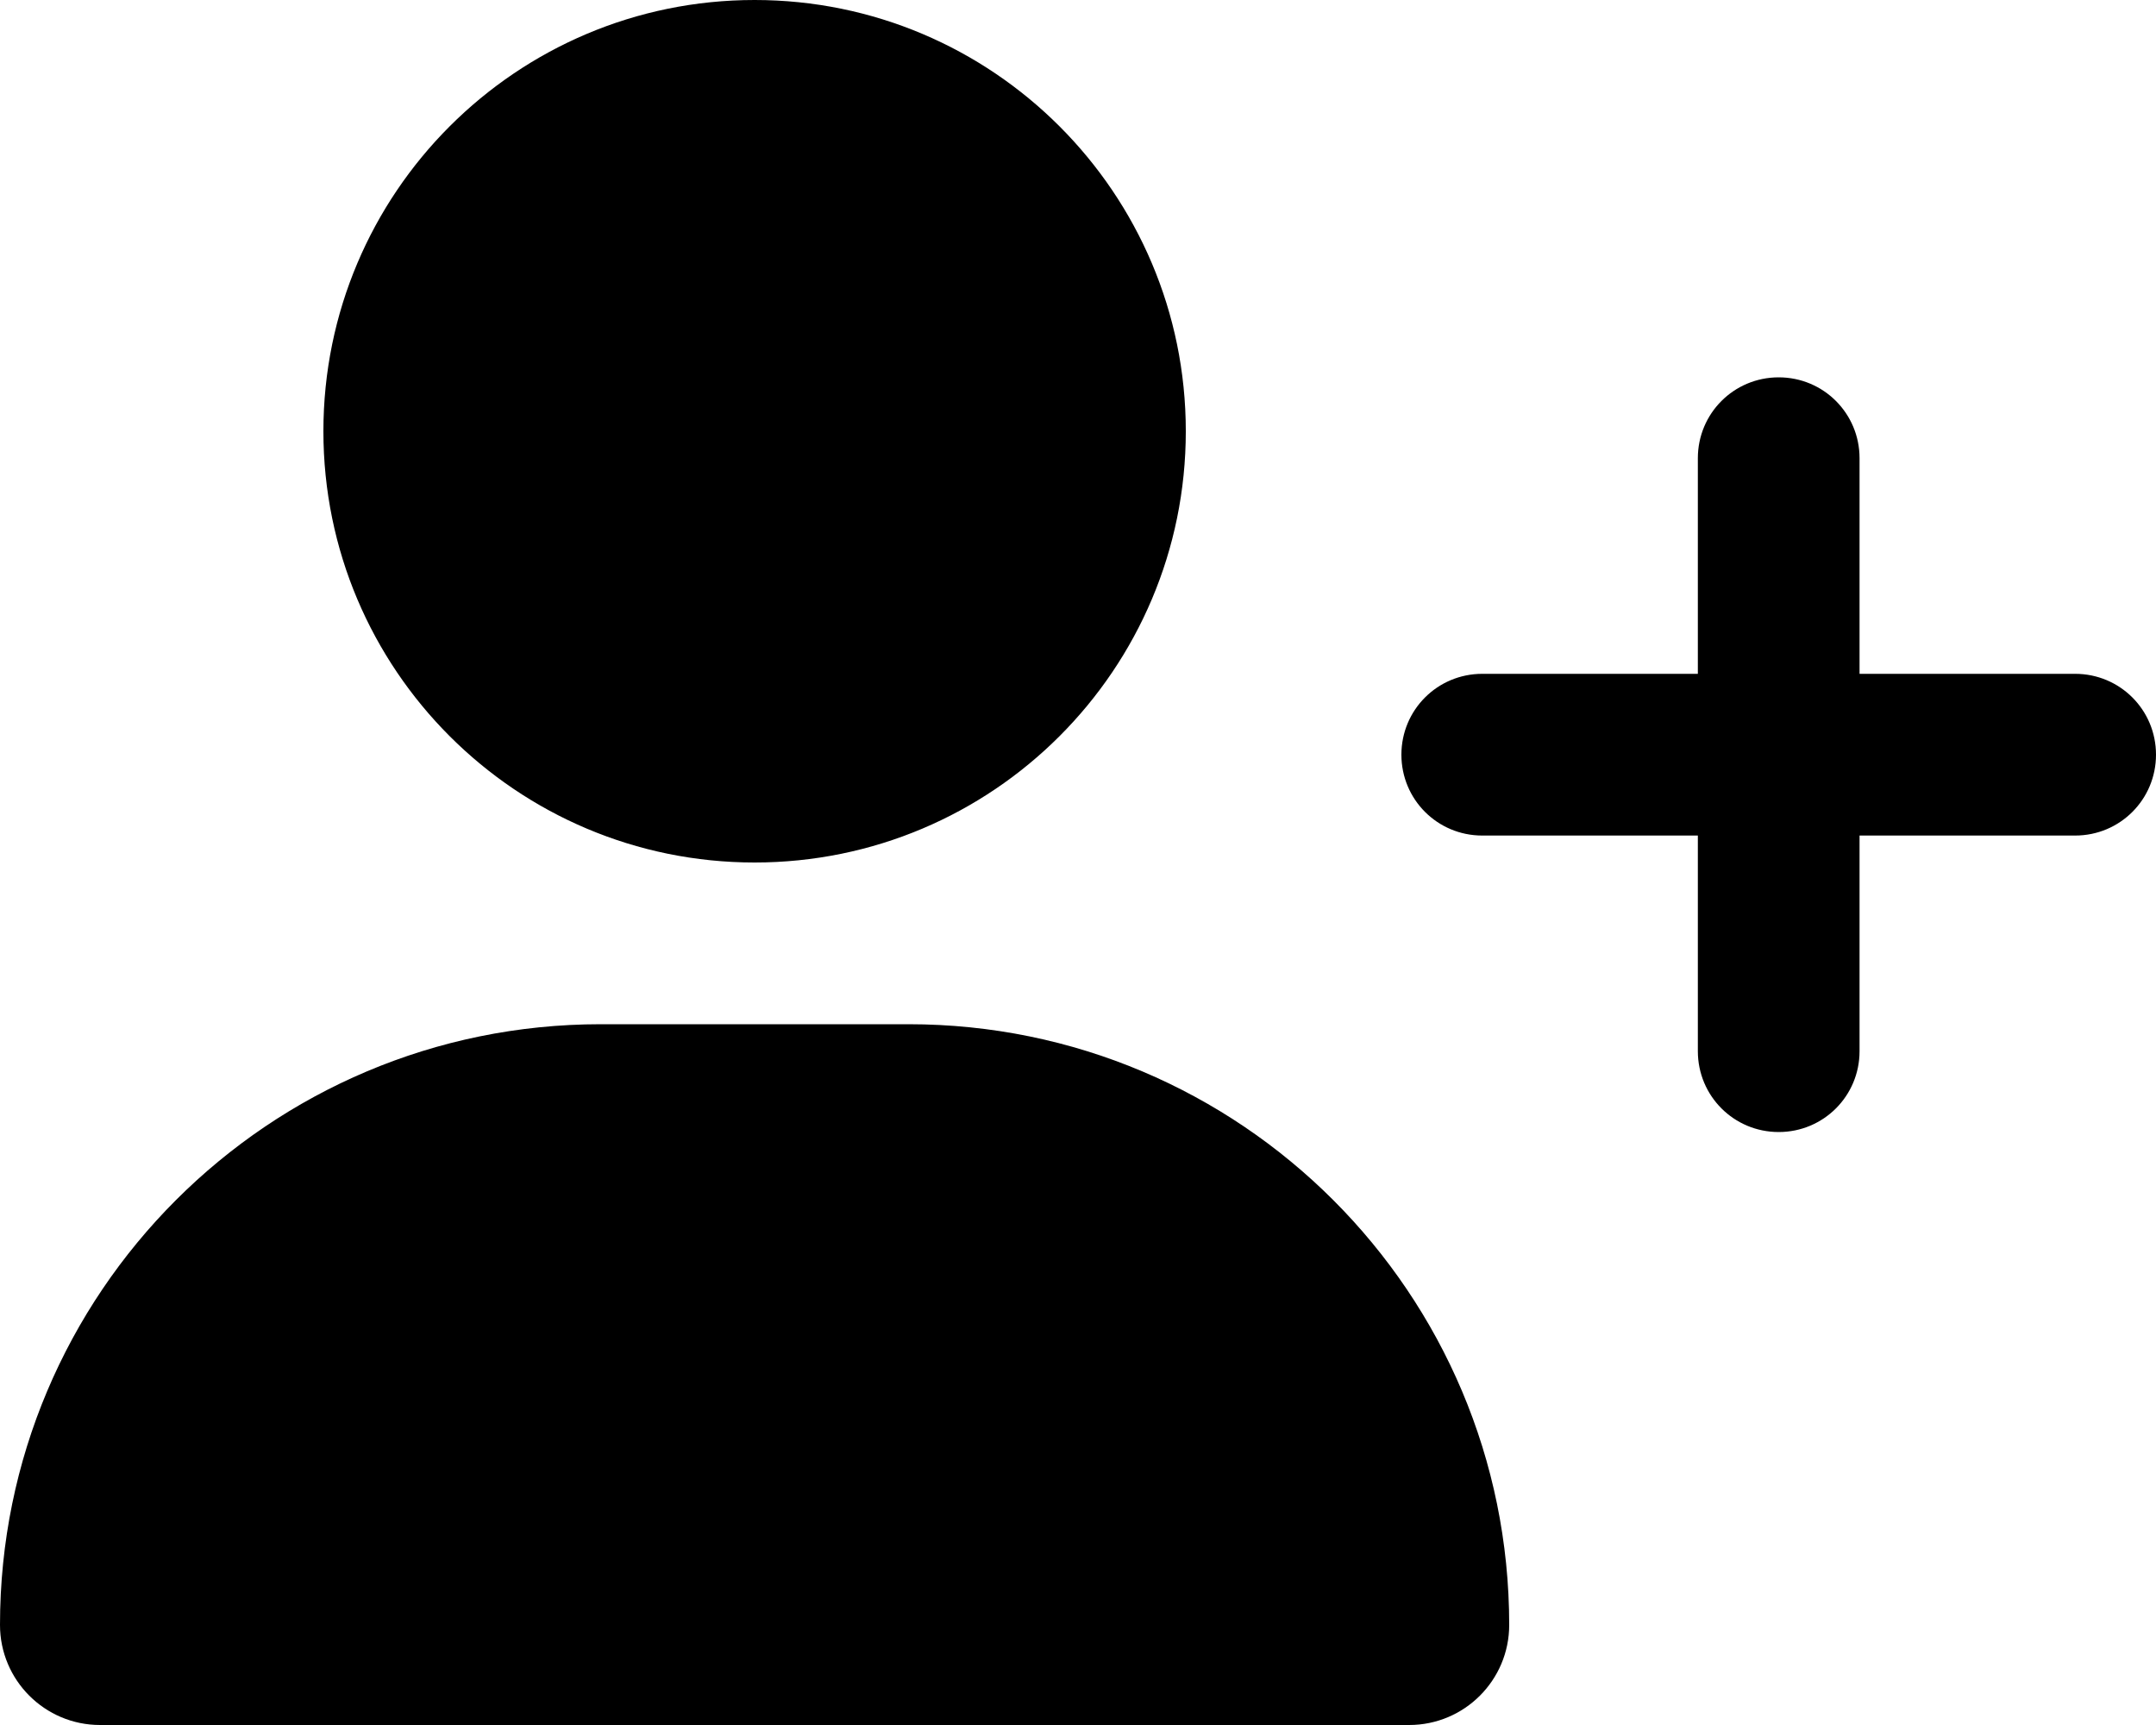
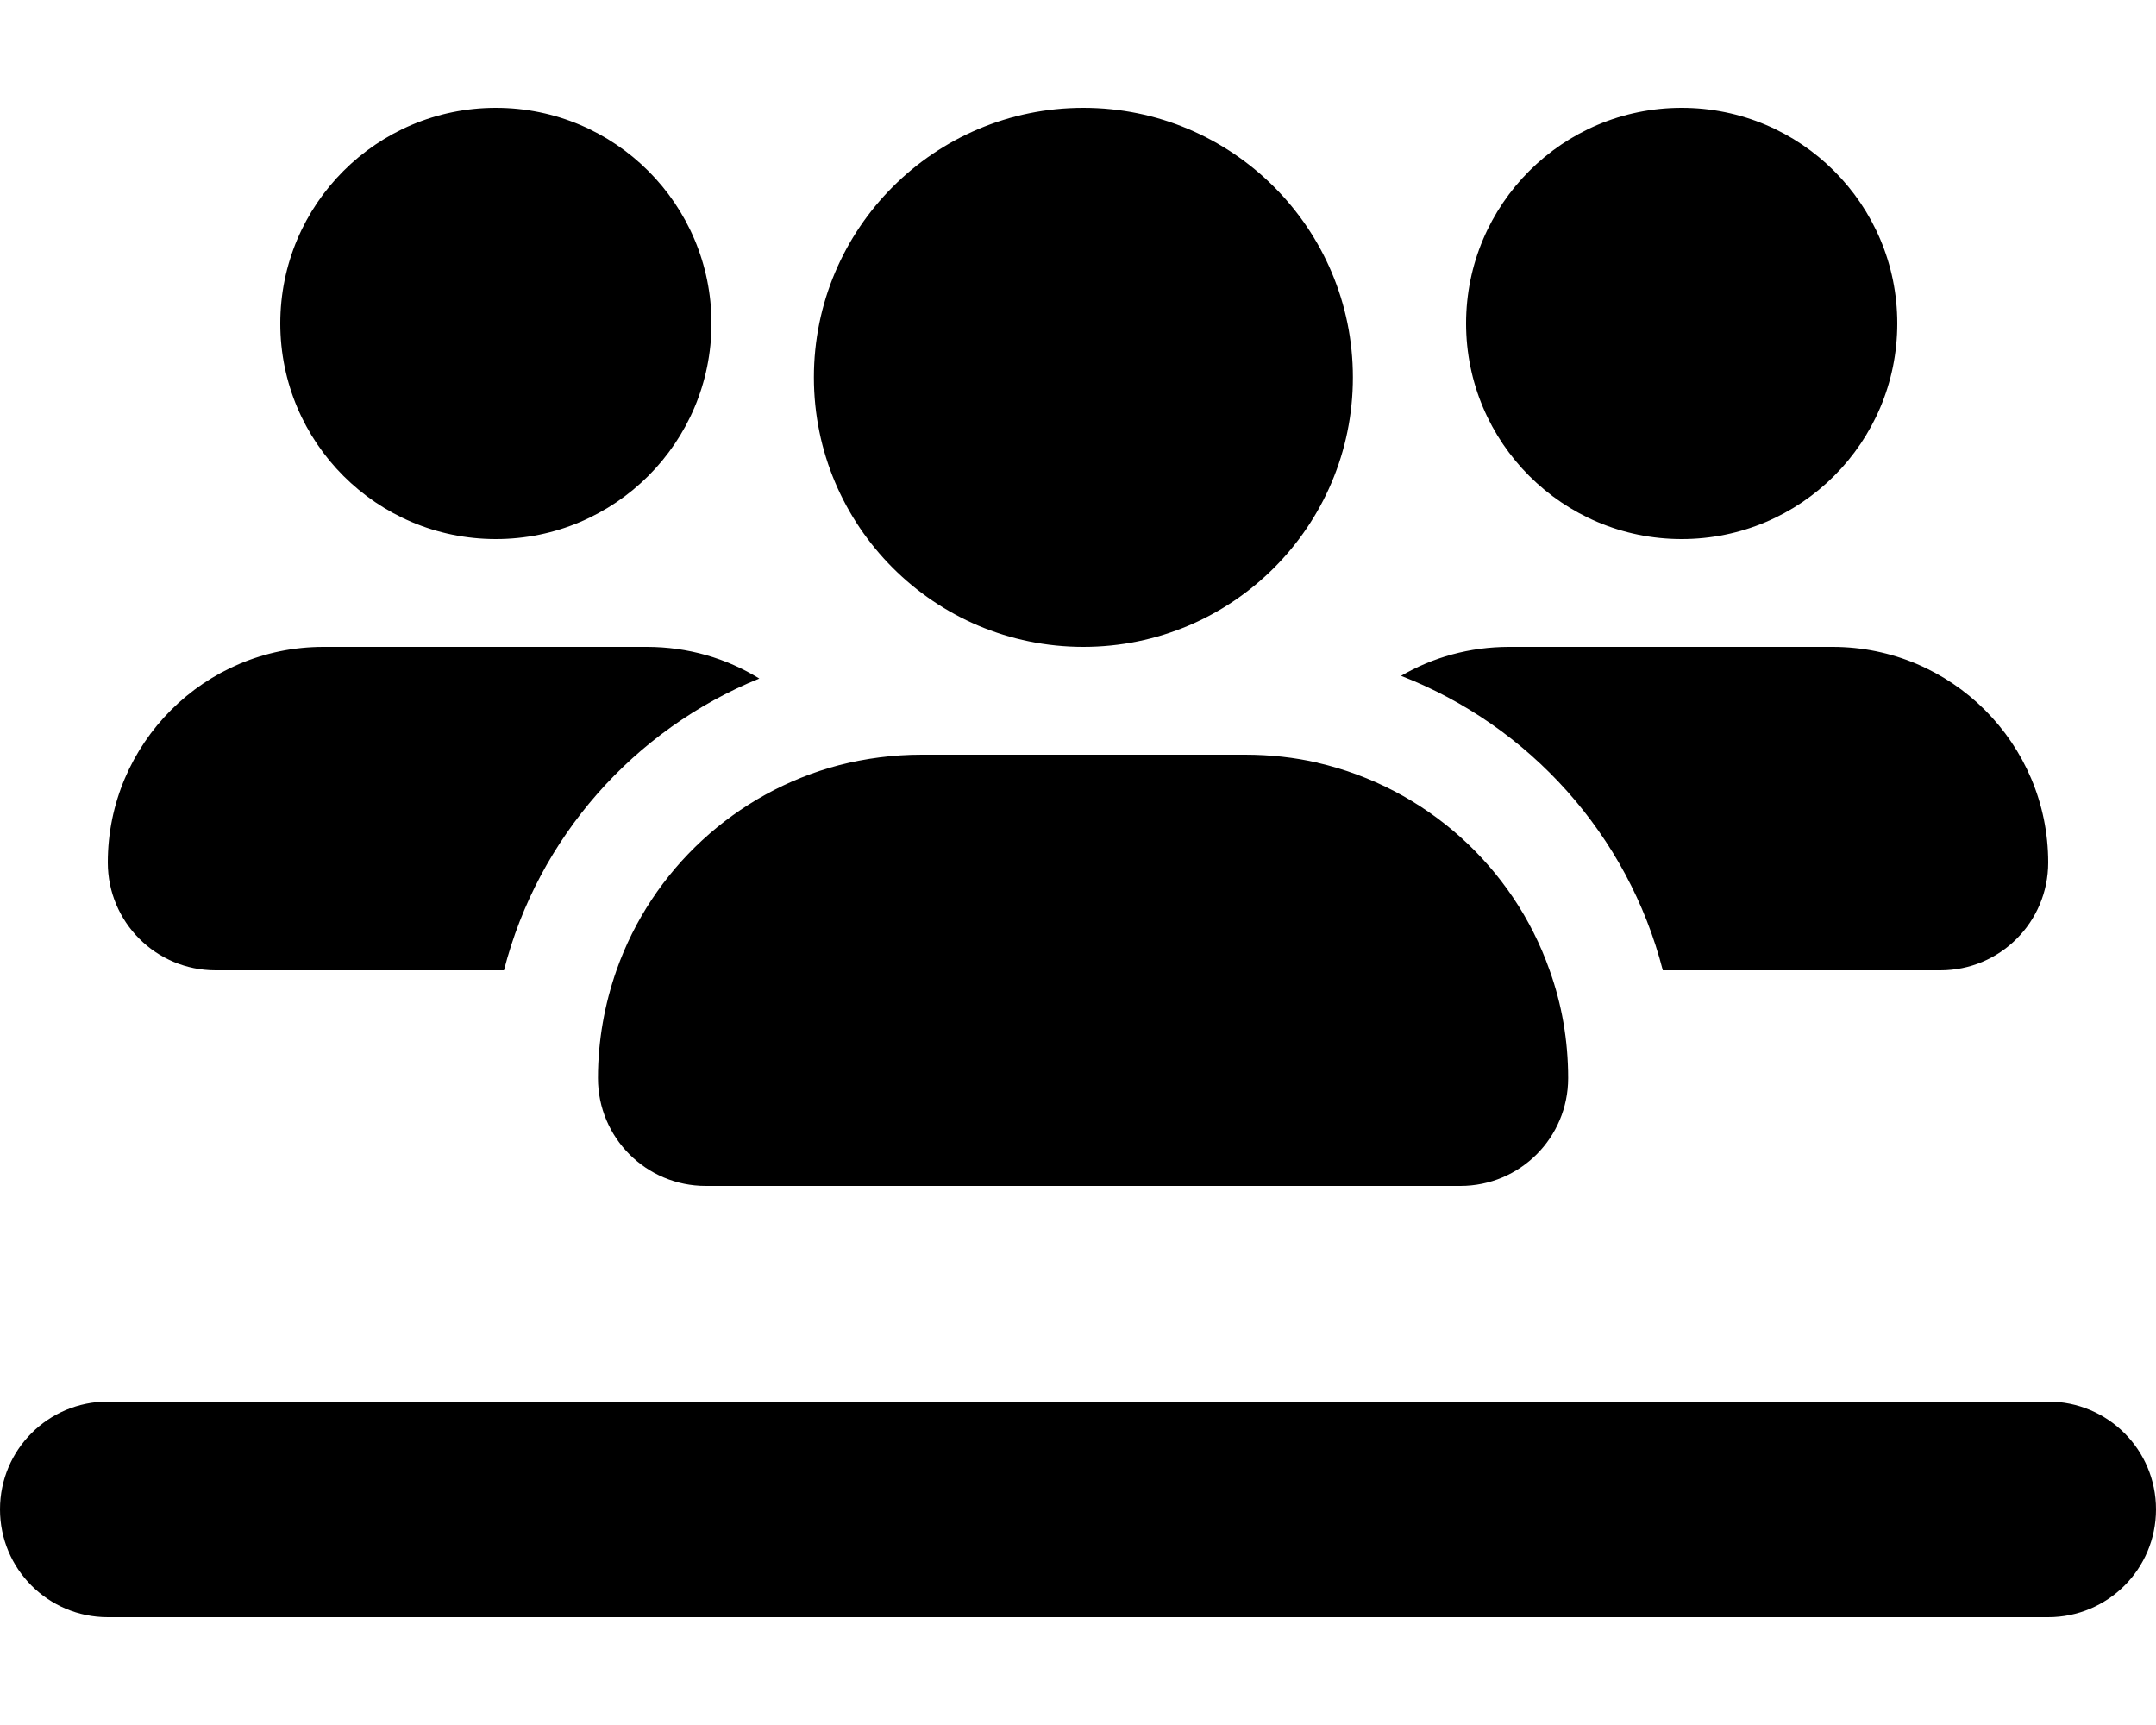
<svg xmlns="http://www.w3.org/2000/svg" viewBox="0 0 640 512">
-   <path fill="#000000" d="M96 128a128 128 0 1 1 256 0A128 128 0 1 1 96 128zM0 482.3C0 383.8 79.8 304 178.3 304h91.4C368.2 304 448 383.8 448 482.3c0 16.4-13.3 29.7-29.7 29.7H29.7C13.3 512 0 498.7 0 482.3zM504 312V248H440c-13.3 0-24-10.7-24-24s10.7-24 24-24h64V136c0-13.3 10.7-24 24-24s24 10.7 24 24v64h64c13.3 0 24 10.7 24 24s-10.7 24-24 24H552v64c0 13.3-10.7 24-24 24s-24-10.7-24-24z" />
+   <path d="M211.2 96a64 64 0 1 0 -128 0 64 64 0 1 0 128 0zM32 256c0 17.7 14.3 32 32 32h85.6c10.1-39.4 38.6-71.5 75.8-86.6c-9.7-6-21.2-9.4-33.4-9.4H96c-35.3 0-64 28.7-64 64zm461.6 32H576c17.7 0 32-14.3 32-32c0-35.3-28.7-64-64-64H448c-11.7 0-22.7 3.1-32.1 8.6c38.1 14.8 67.4 47.3 77.7 87.4zM391.2 226.4c-6.9-1.6-14.2-2.4-21.6-2.4h-96c-8.5 0-16.7 1.1-24.5 3.1c-30.8 8.1-55.6 31.1-66.1 60.9c-3.5 10-5.5 20.8-5.5 32c0 17.7 14.3 32 32 32h224c17.7 0 32-14.3 32-32c0-11.2-1.9-22-5.5-32c-10.8-30.7-36.8-54.2-68.9-61.6zM563.2 96a64 64 0 1 0 -128 0 64 64 0 1 0 128 0zM321.6 192a80 80 0 1 0 0-160 80 80 0 1 0 0 160zM32 416c-17.7 0-32 14.3-32 32s14.3 32 32 32H608c17.7 0 32-14.3 32-32s-14.3-32-32-32H32z" />
</svg>
